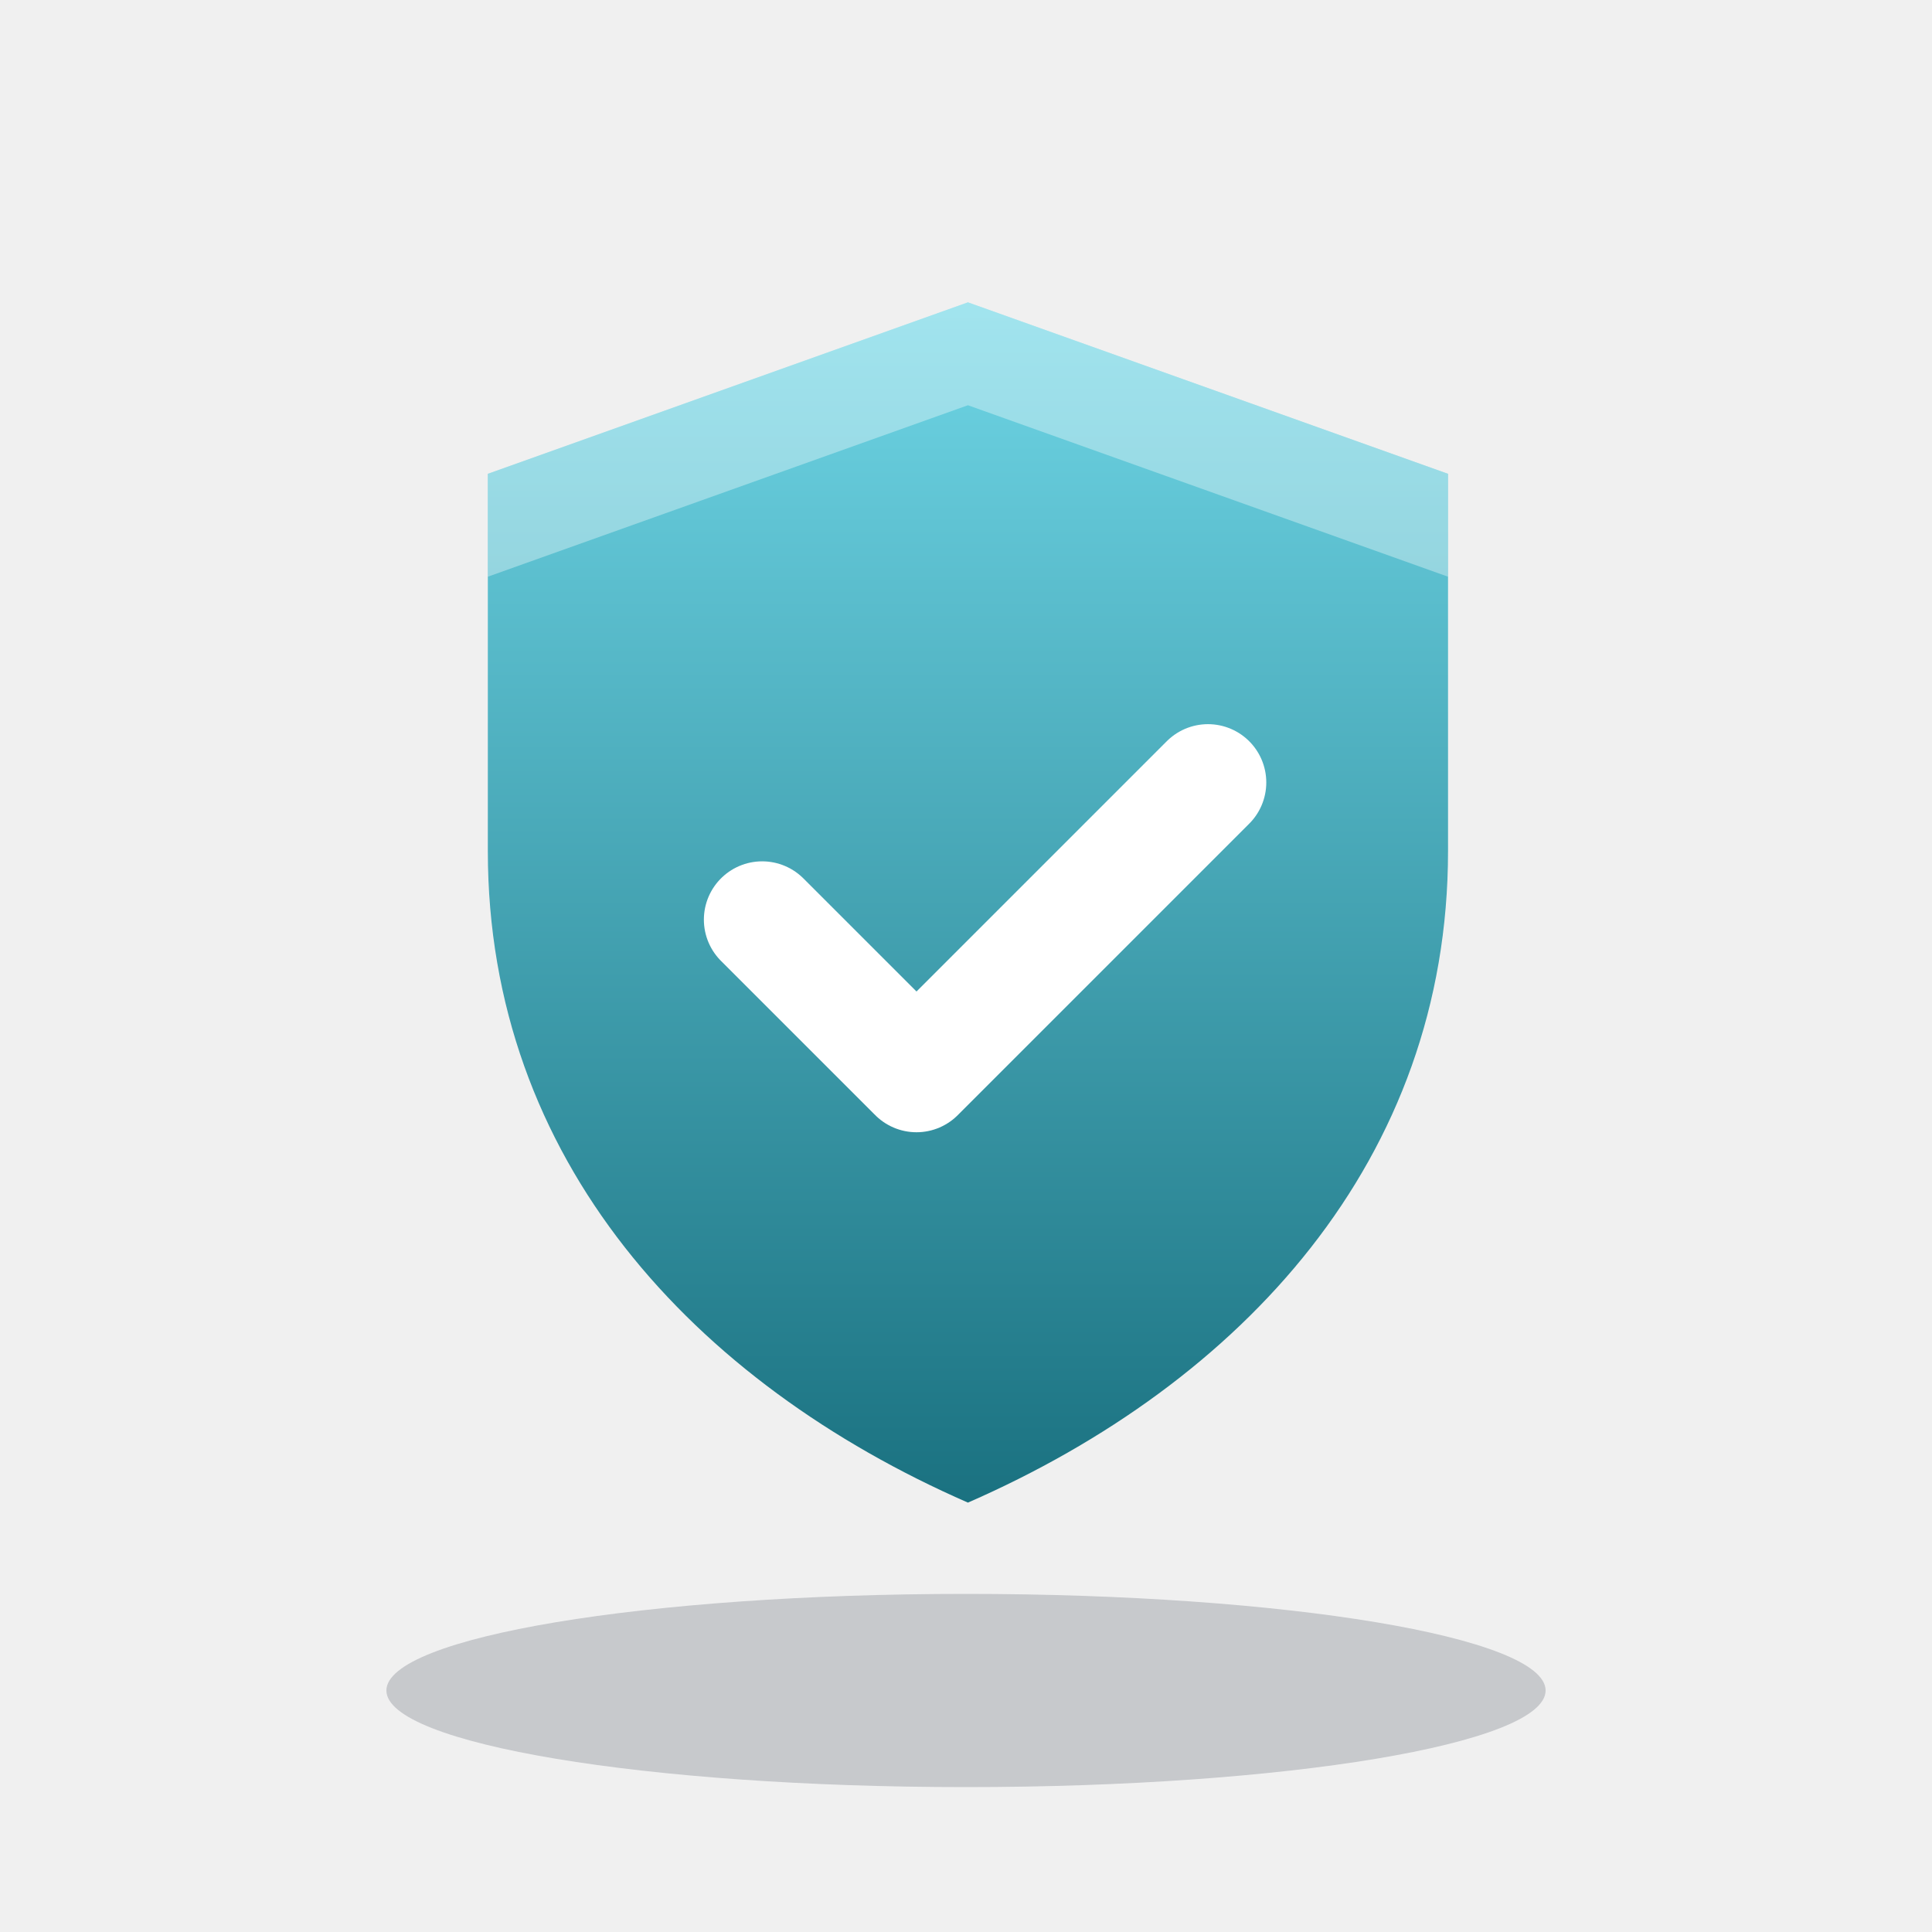
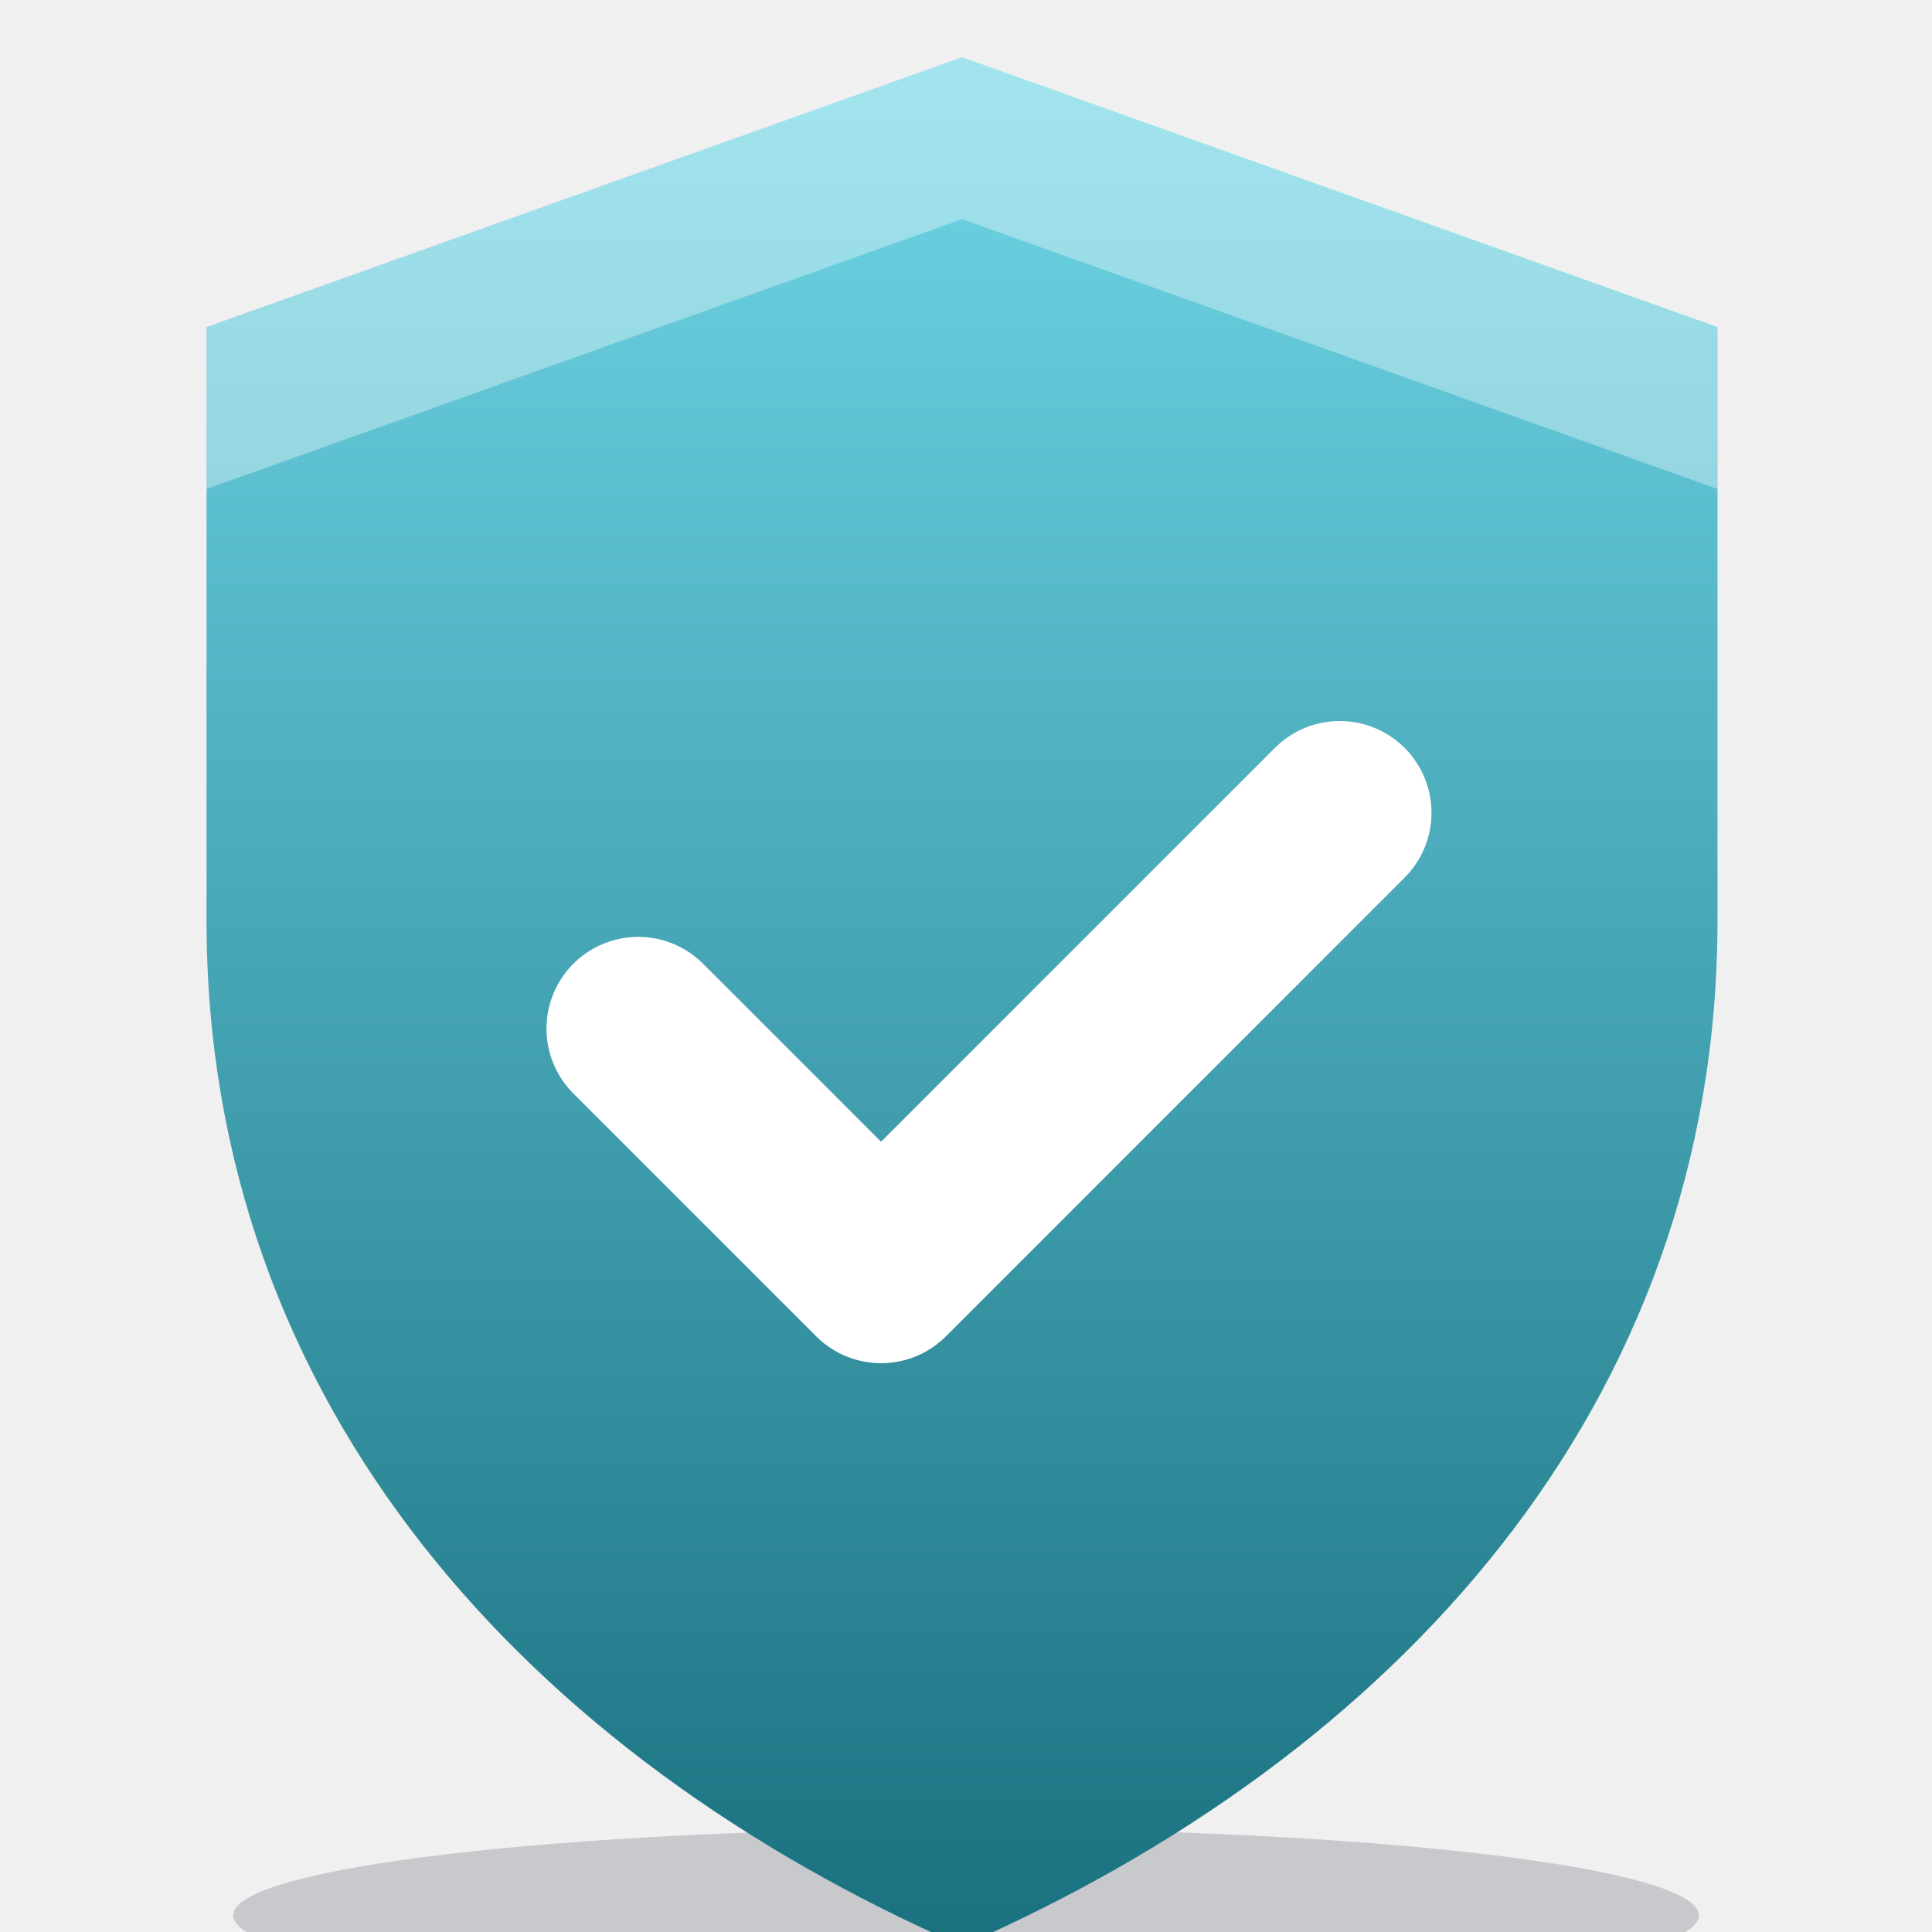
- <svg xmlns="http://www.w3.org/2000/svg" viewBox="0 0 80 80" width="128" height="128">
-   <ellipse cx="40" cy="70" rx="24" ry="4" fill="#0a1428" opacity=".18" />
-   <g transform="translate(6 4) scale(1.42)">
+ <svg xmlns="http://www.w3.org/2000/svg" viewBox="11 9 58 58" width="128" height="128">
+   <ellipse cx="40" cy="66.5" rx="22" ry="2.6" fill="#0a1428" opacity=".18" />
+   <g transform="translate(1 1) scale(1.62)">
    <defs>
      <linearGradient id="p5" x1="0" y1="0" x2="0" y2="1">
        <stop offset="0" stop-color="#6fd6e6" />
        <stop offset="1" stop-color="#1a7180" />
      </linearGradient>
    </defs>
    <path d="M24 6l14 5v11c0 9-6 15.5-14 19-8-3.5-14-10-14-19V11z" fill="url(#p5)" />
    <path d="M24 6l14 5v3L24 9 10 14v-3z" fill="#ffffff" opacity=".35" />
    <path d="M18 24l4.5 4.5L31 20" fill="none" stroke="#ffffff" stroke-width="3.4" stroke-linecap="round" stroke-linejoin="round" />
  </g>
</svg>
